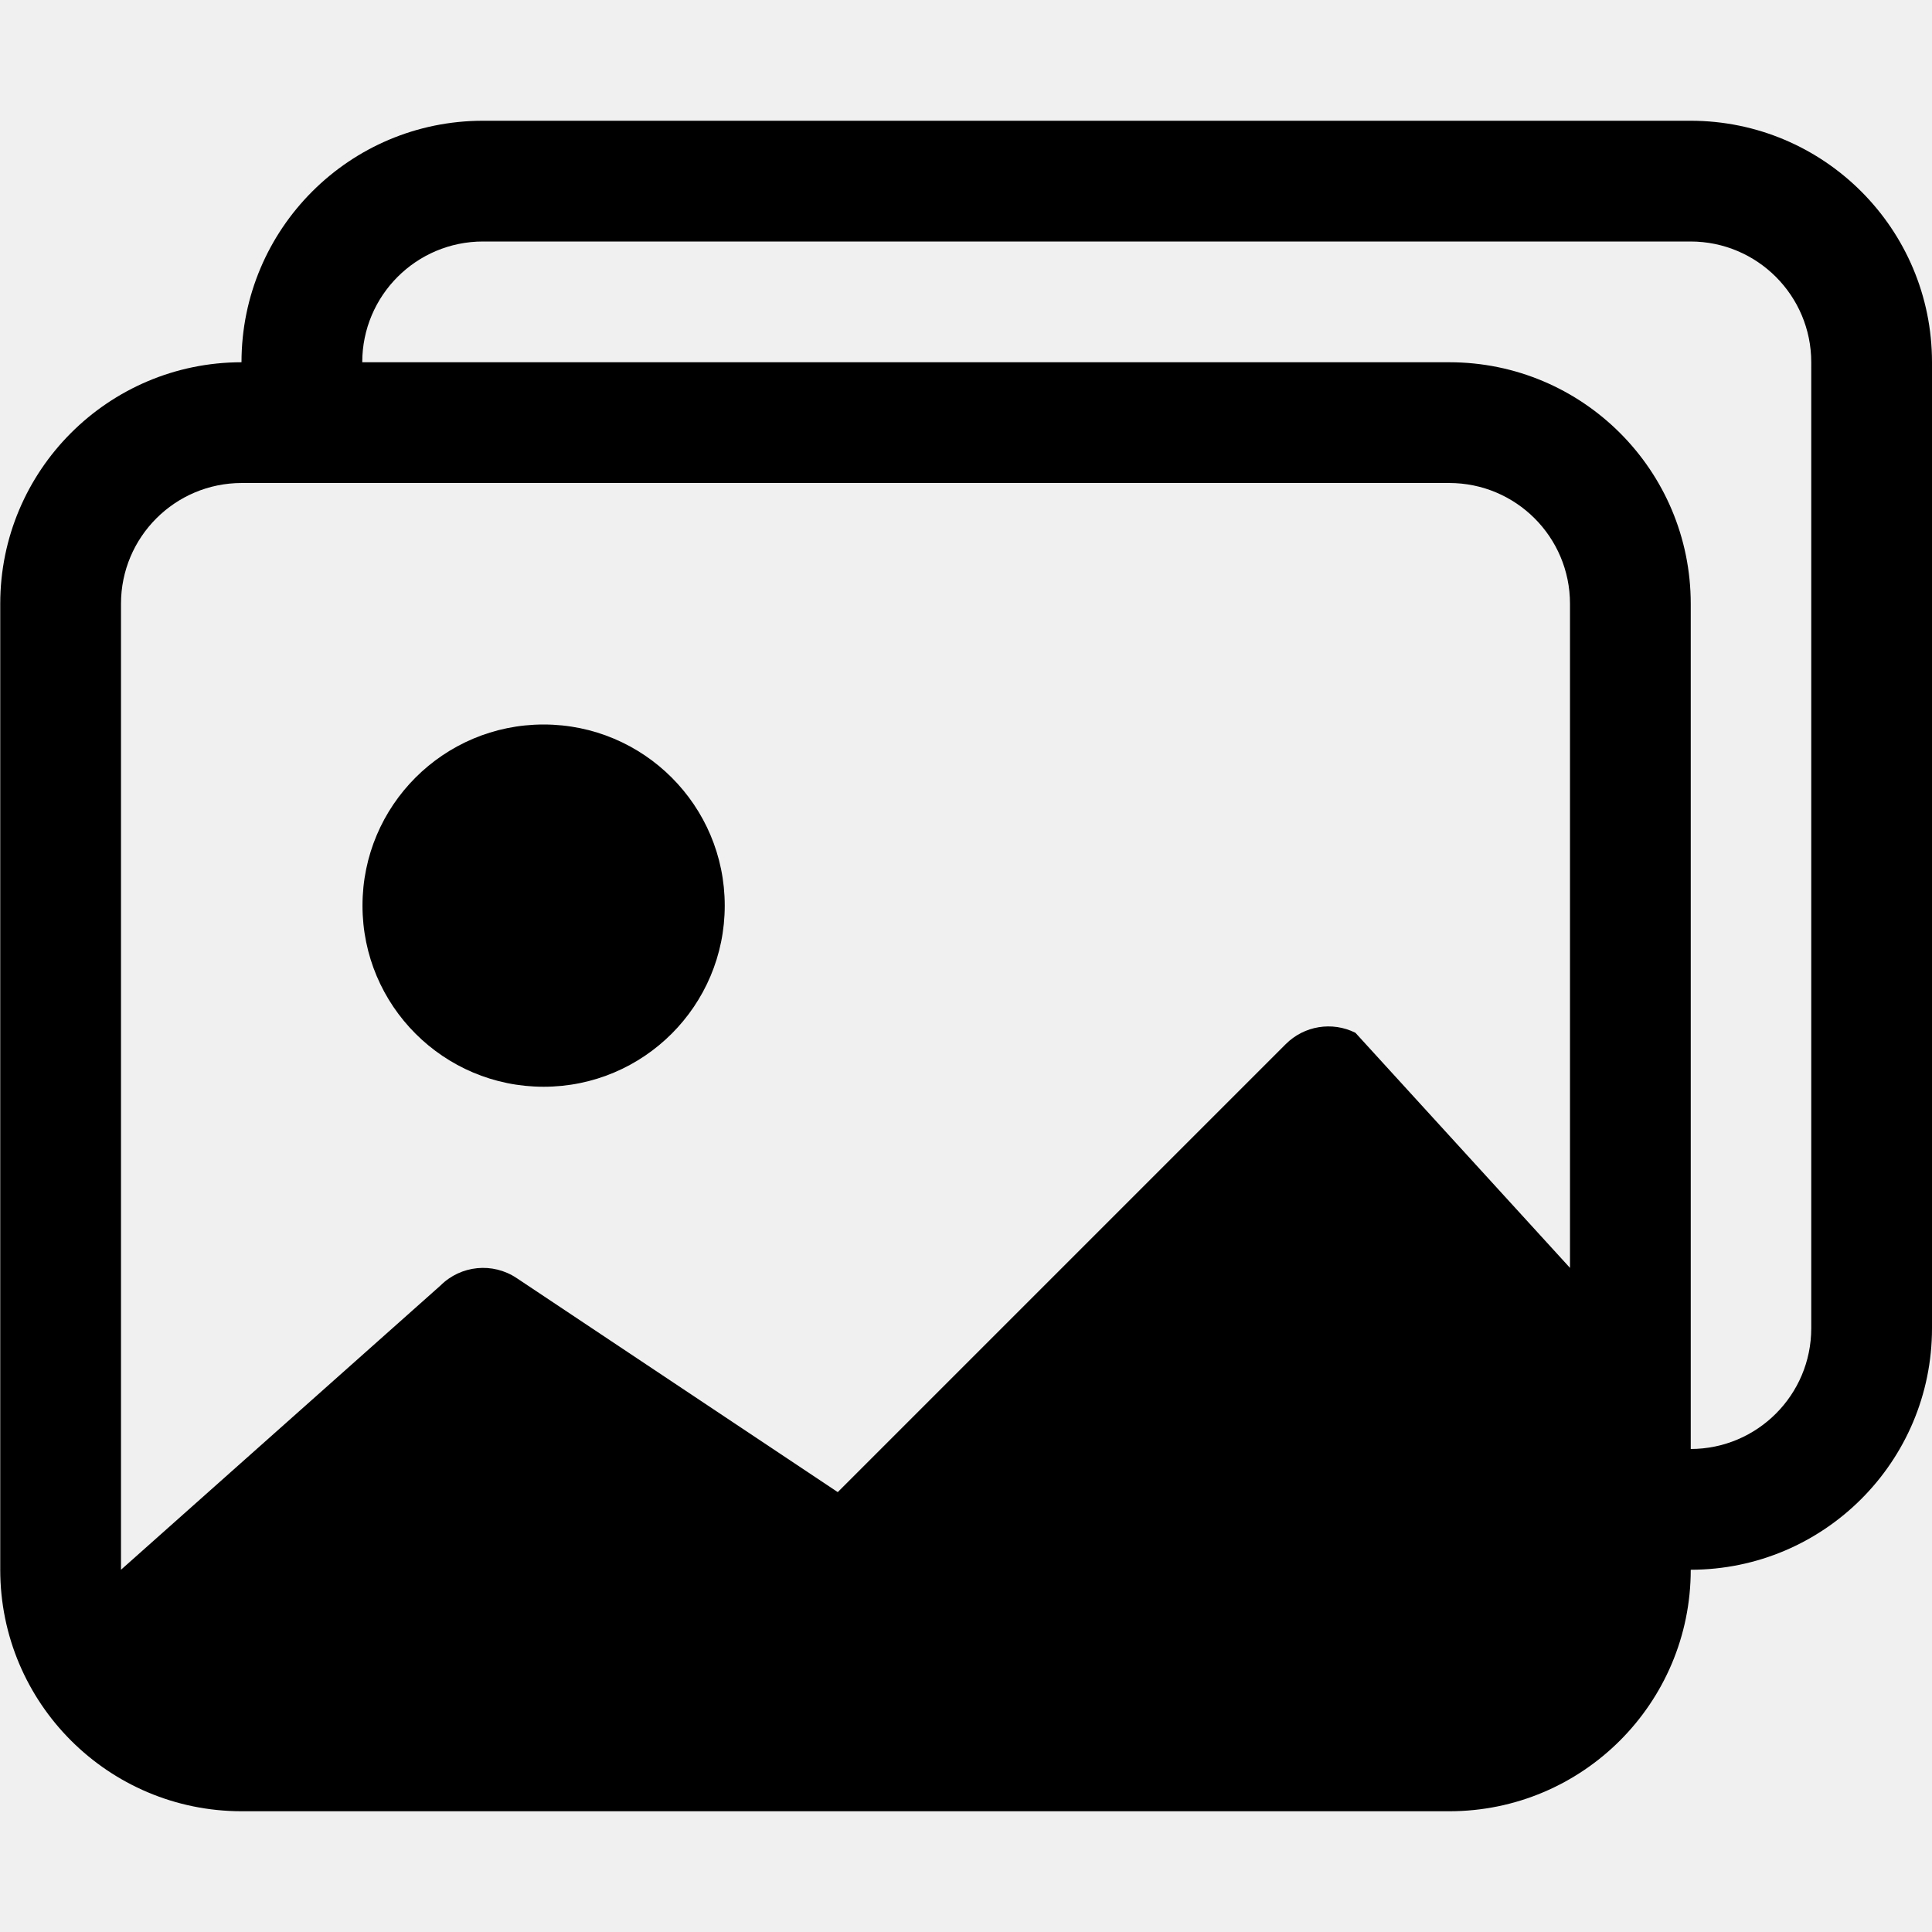
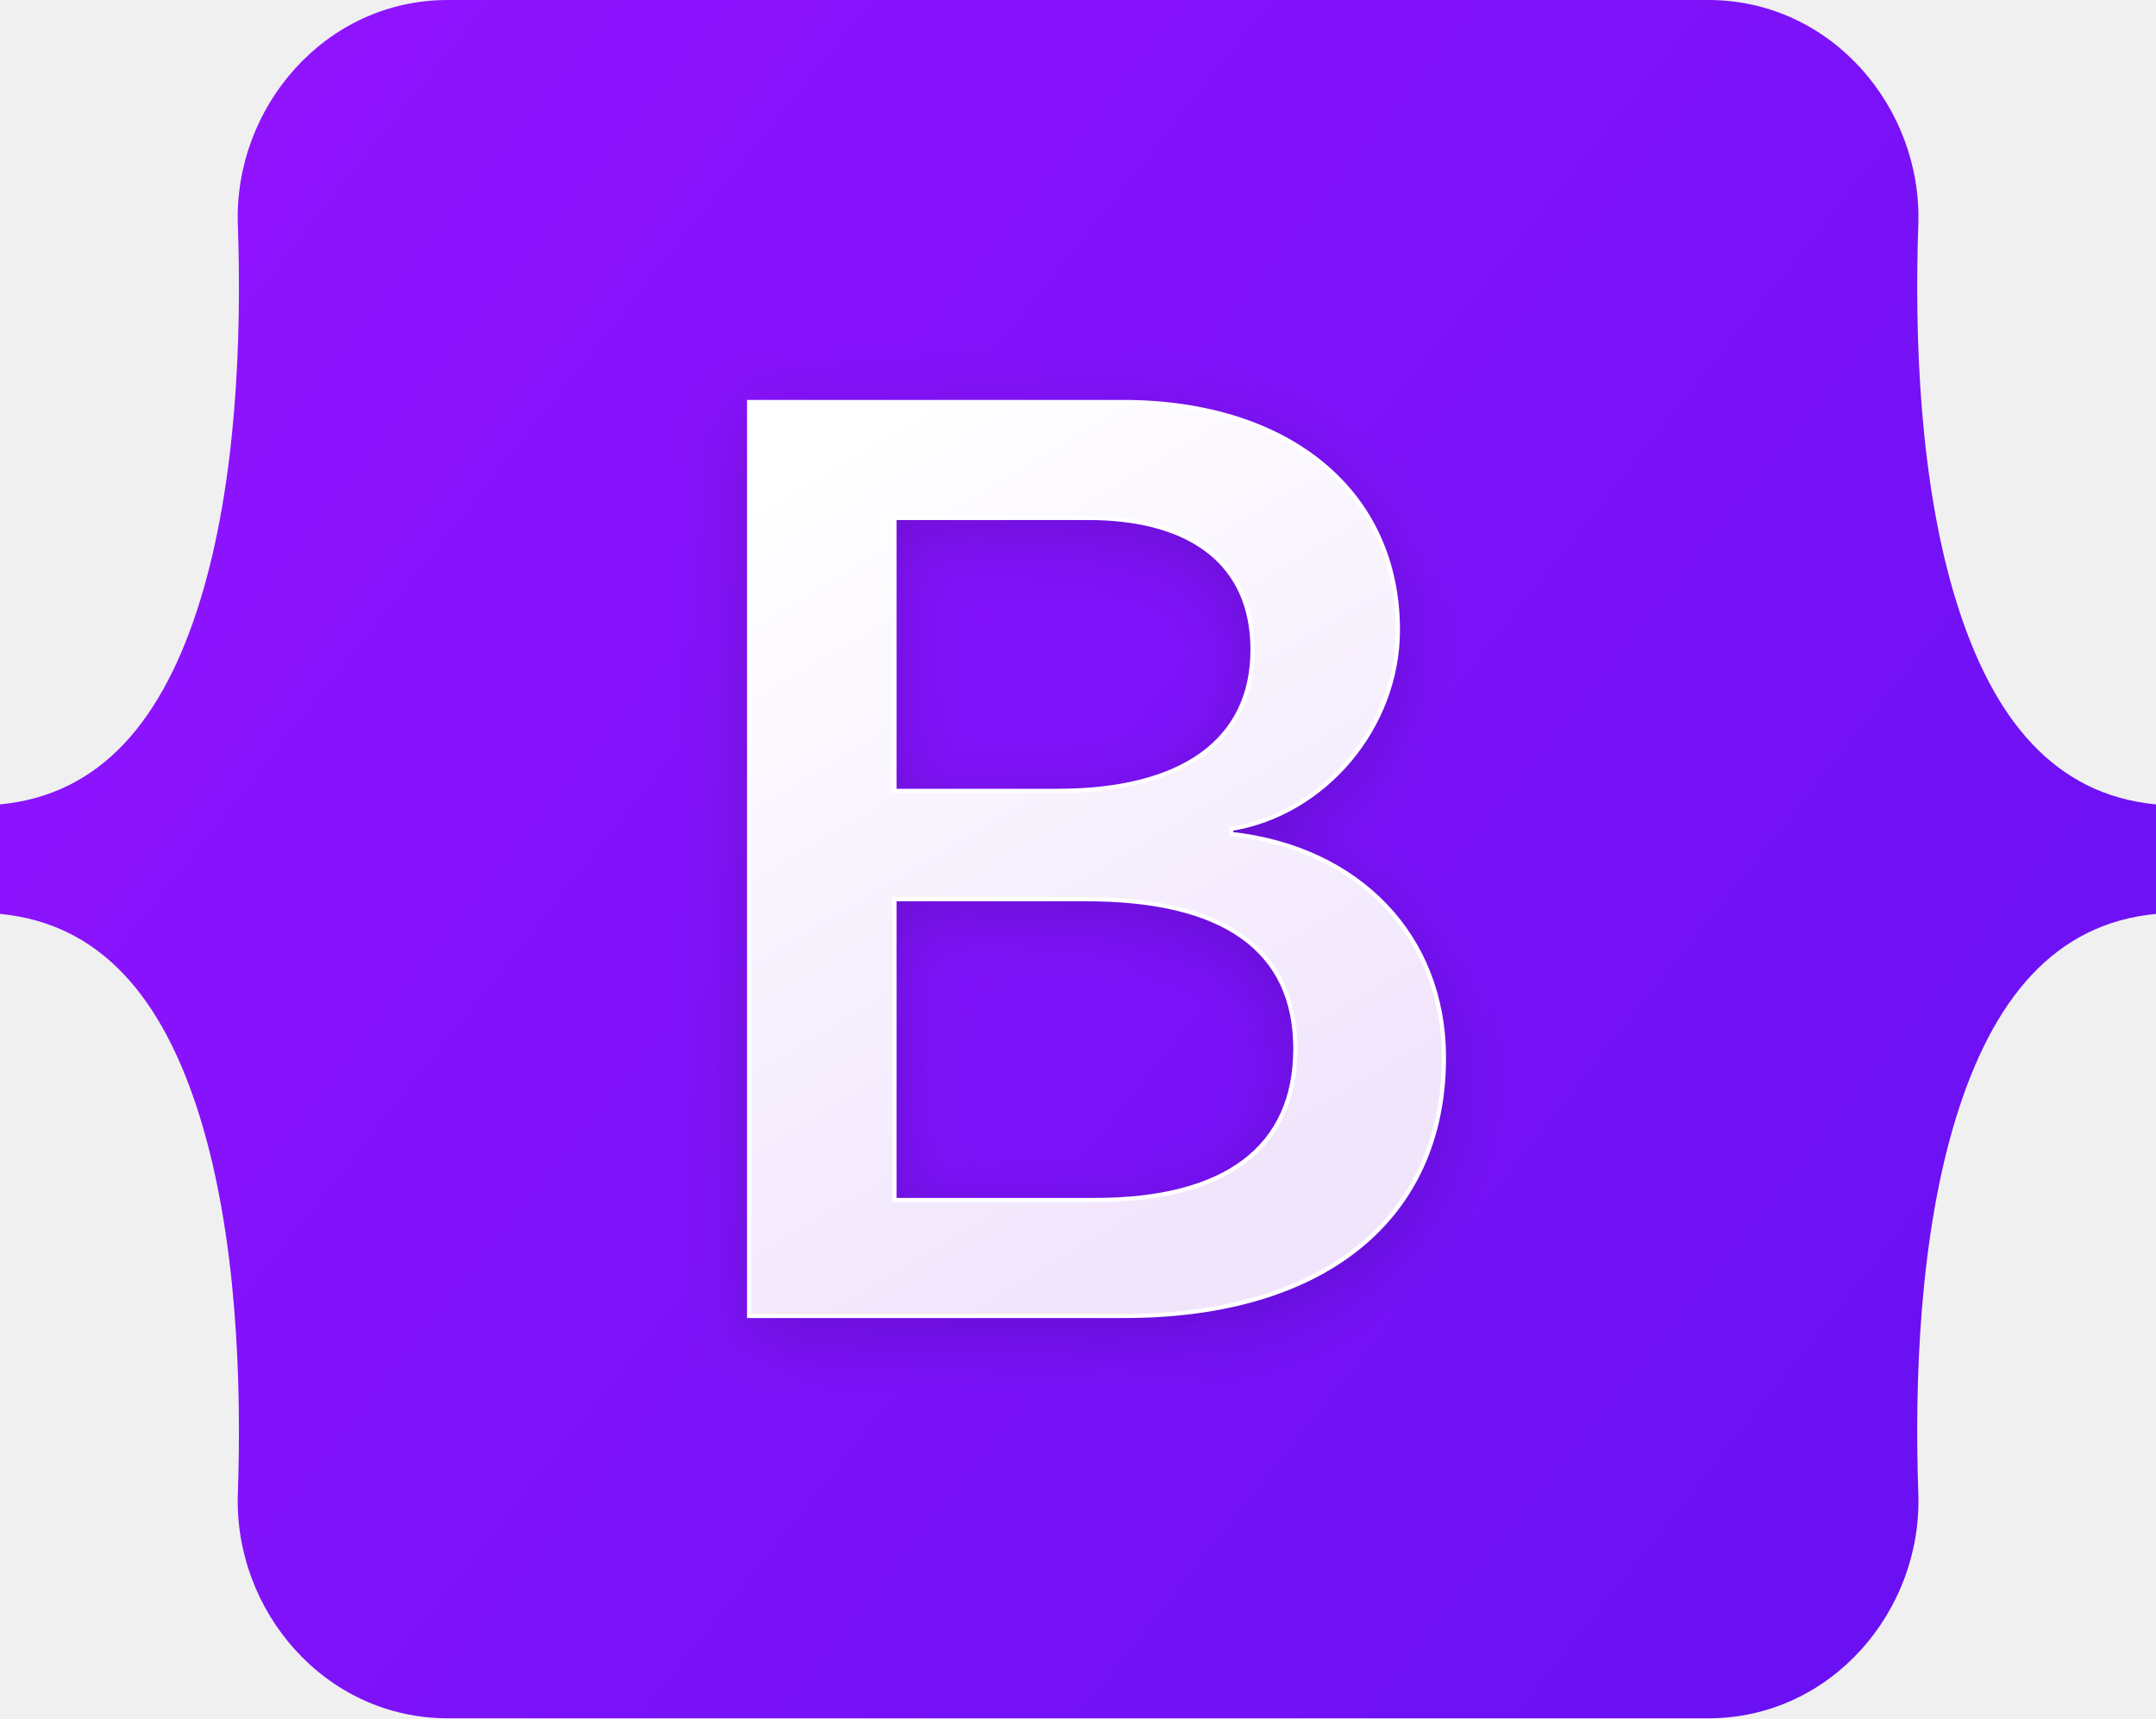
- <svg xmlns="http://www.w3.org/2000/svg" width="16" height="16" fill="currentColor" class="bi bi-images" viewBox="0 0 16 16">
-   <path d="M4.502 9a1.5 1.5 0 1 0 0-3 1.5 1.5 0 0 0 0 3" />
-   <path d="M14.002 13a2 2 0 0 1-2 2h-10a2 2 0 0 1-2-2V5A2 2 0 0 1 2 3a2 2 0 0 1 2-2h10a2 2 0 0 1 2 2v8a2 2 0 0 1-1.998 2M14 2H4a1 1 0 0 0-1 1h9.002a2 2 0 0 1 2 2v7A1 1 0 0 0 15 11V3a1 1 0 0 0-1-1M2.002 4a1 1 0 0 0-1 1v8l2.646-2.354a.5.5 0 0 1 .63-.062l2.66 1.773 3.71-3.71a.5.5 0 0 1 .577-.094l1.777 1.947V5a1 1 0 0 0-1-1z" />
+ <svg xmlns="http://www.w3.org/2000/svg" width="512" height="408">
+   <defs>
+     <linearGradient id="bs-logo-a" x1="76.079" x2="523.48" y1="10.798" y2="365.945" gradientUnits="userSpaceOnUse">
+       <stop stop-color="#9013fe" />
+       <stop offset="1" stop-color="#6610f2" />
+     </linearGradient>
+     <linearGradient id="bs-logo-b" x1="193.508" x2="293.514" y1="109.74" y2="278.872" gradientUnits="userSpaceOnUse">
+       <stop stop-color="#fff" />
+       <stop offset="1" stop-color="#f1e5fc" />
+     </linearGradient>
+     <filter id="bs-logo-c" width="197" height="249" x="161.901" y="83.457" color-interpolation-filters="sRGB" filterUnits="userSpaceOnUse">
+       <feFlood flood-opacity="0" result="BackgroundImageFix" />
+       <feColorMatrix in="SourceAlpha" values="0 0 0 0 0 0 0 0 0 0 0 0 0 0 0 0 0 0 127 0" />
+       <feOffset dy="4" />
+       <feGaussianBlur stdDeviation="8" />
+       <feColorMatrix values="0 0 0 0 0 0 0 0 0 0 0 0 0 0 0 0 0 0 0.15 0" />
+       <feBlend in2="BackgroundImageFix" result="effect1_dropShadow" />
+       <feBlend in="SourceGraphic" in2="effect1_dropShadow" result="shape" />
+     </filter>
+   </defs>
+   <path fill="url(#bs-logo-a)" d="M56.481 53.32C55.515 25.58 77.128 0 106.342 0h299.353c29.214 0 50.827 25.58 49.861 53.32-.928 26.647.277 61.165 8.964 89.31 8.715 28.232 23.411 46.077 47.48 48.37v26c-24.069 2.293-38.765 20.138-47.48 48.37-8.687 28.145-9.892 62.663-8.964 89.311.966 27.739-20.647 53.319-49.861 53.319H106.342c-29.214 0-50.827-25.58-49.86-53.319.927-26.648-.278-61.166-8.966-89.311C38.802 237.138 24.07 219.293 0 217v-26c24.069-2.293 38.802-20.138 47.516-48.37 8.688-28.145 9.893-62.663 8.965-89.31z" />
+   <path fill="url(#bs-logo-b)" filter="url(#bs-logo-c)" stroke="#fff" d="M267.103 312.457c47.297 0 75.798-23.158 75.798-61.355 0-28.873-20.336-49.776-50.532-53.085v-1.203c22.185-3.609 39.594-24.211 39.594-47.219 0-32.783-25.882-54.138-65.322-54.138h-88.74v217h89.202zm-54.692-189.48h45.911c24.958 0 39.131 11.128 39.131 31.279 0 21.505-16.484 33.535-46.372 33.535h-38.67v-64.814zm0 161.961v-71.431h45.602c32.661 0 49.608 12.03 49.608 35.49 0 23.459-16.484 35.941-47.605 35.941h-47.605z" />
</svg>
